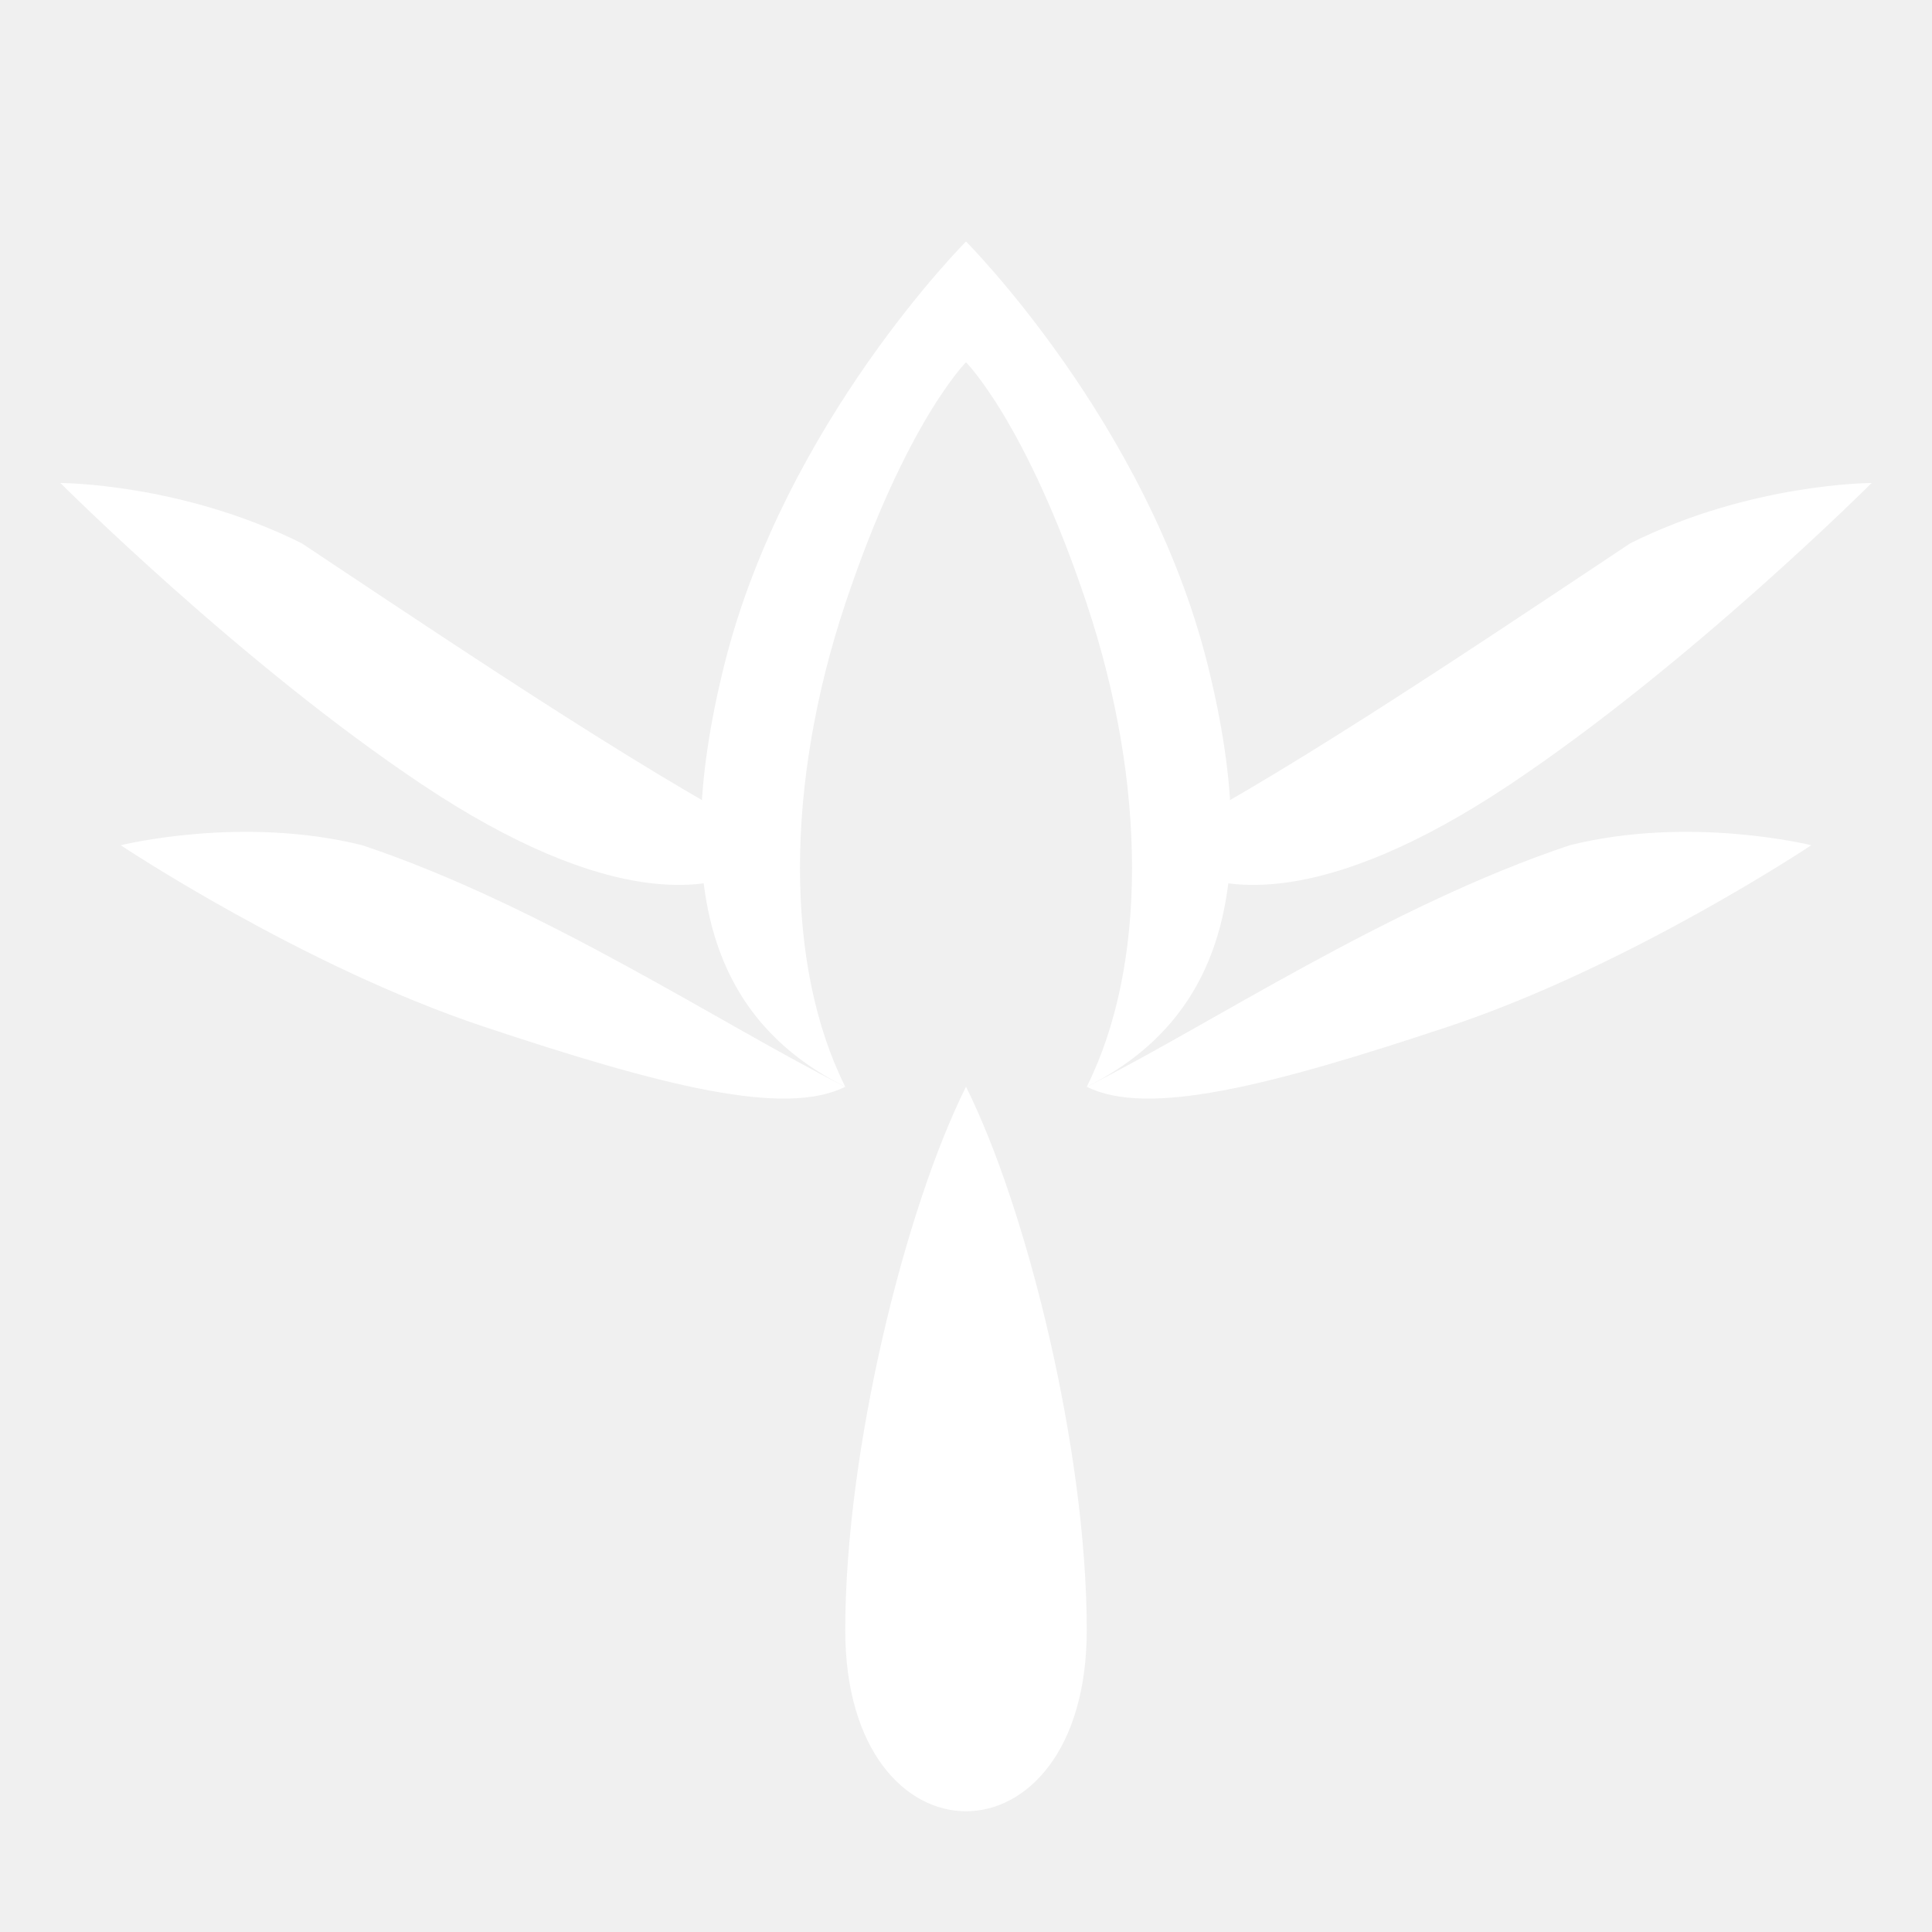
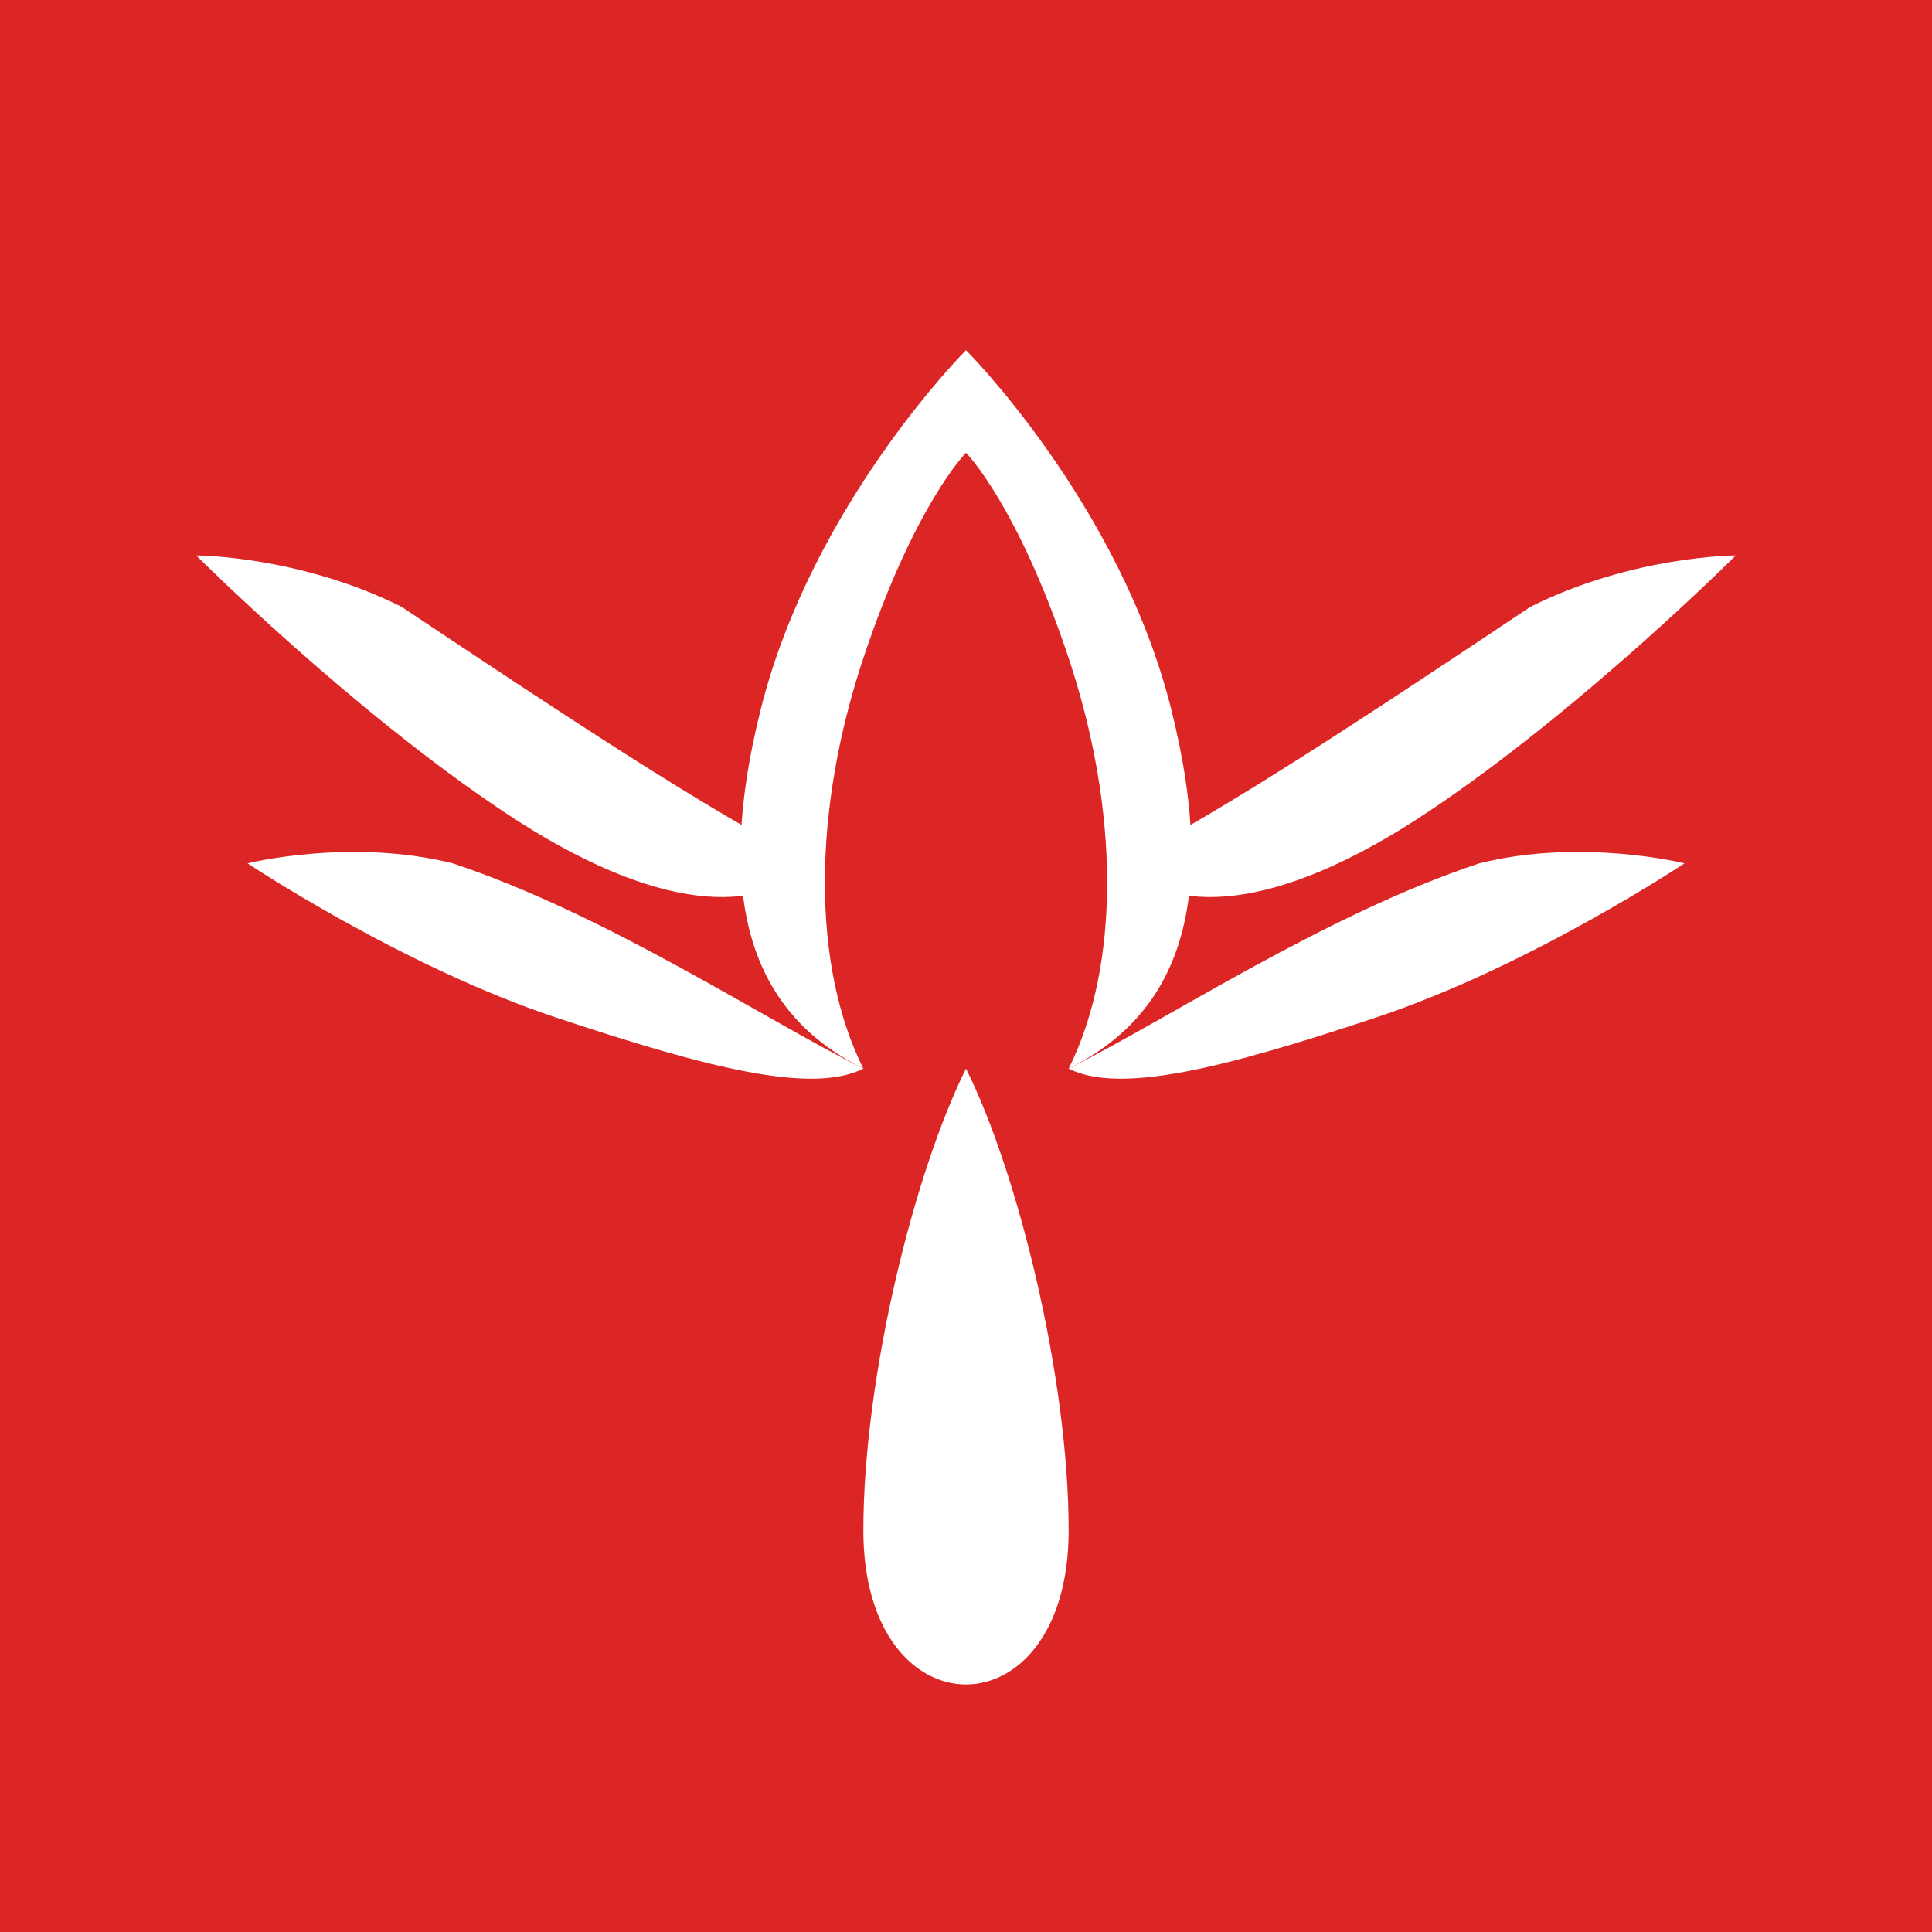
- <svg xmlns="http://www.w3.org/2000/svg" viewBox="0 0 96 96" fill="#ffffff">
-   <path d="M39 42 C 33 39 24 33 15 27 C 9 24 3 24 3 24 C 3 24 12 33 21 39 C 30 45 36 45 39 42 Z" />
-   <path d="M57 42 C 63 39 72 33 81 27 C 87 24 93 24 93 24 C 93 24 84 33 75 39 C 66 45 60 45 57 42 Z" />
-   <path d="M42 54 C 36 51 27 45 18 42 C 12 40.5 6 42 6 42 C 6 42 15 48 24 51 C 33 54 39 55.5 42 54 Z" />
-   <path d="M54 54 C 60 51 69 45 78 42 C 84 40.5 90 42 90 42 C 90 42 81 48 72 51 C 63 54 57 55.5 54 54 Z" />
-   <path d="M48 12 C 48 12 39 21 36 33 C 33 45 36 51 42 54 C 39 48 39 39 42 30 C 45 21 48 18 48 18 C 48 18 51 21 54 30 C 57 39 57 48 54 54 C 60 51 63 45 60 33 C 57 21 48 12 48 12 Z" />
-   <path d="M48 54 C 45 60 42 72 42 81 C 42 87 45 90 48 90 C 51 90 54 87 54 81 C 54 72 51 60 48 54 Z" />
+ <svg xmlns="http://www.w3.org/2000/svg" viewBox="0 0 96 96">
+   <rect width="96" height="96" fill="#dc2626" />
+   <g fill="#ffffff" transform="translate(7.2 7.2) scale(0.85)">
+     <path d="M39 42 C 33 39 24 33 15 27 C 9 24 3 24 3 24 C 3 24 12 33 21 39 C 30 45 36 45 39 42 Z" />
+     <path d="M57 42 C 63 39 72 33 81 27 C 87 24 93 24 93 24 C 93 24 84 33 75 39 C 66 45 60 45 57 42 Z" />
+     <path d="M42 54 C 36 51 27 45 18 42 C 12 40.5 6 42 6 42 C 6 42 15 48 24 51 C 33 54 39 55.5 42 54 Z" />
+     <path d="M54 54 C 60 51 69 45 78 42 C 84 40.5 90 42 90 42 C 90 42 81 48 72 51 C 63 54 57 55.5 54 54 Z" />
+     <path d="M48 12 C 48 12 39 21 36 33 C 33 45 36 51 42 54 C 39 48 39 39 42 30 C 45 21 48 18 48 18 C 48 18 51 21 54 30 C 57 39 57 48 54 54 C 60 51 63 45 60 33 C 57 21 48 12 48 12 Z" />
+     <path d="M48 54 C 45 60 42 72 42 81 C 42 87 45 90 48 90 C 51 90 54 87 54 81 C 54 72 51 60 48 54 Z" />
+   </g>
</svg>
